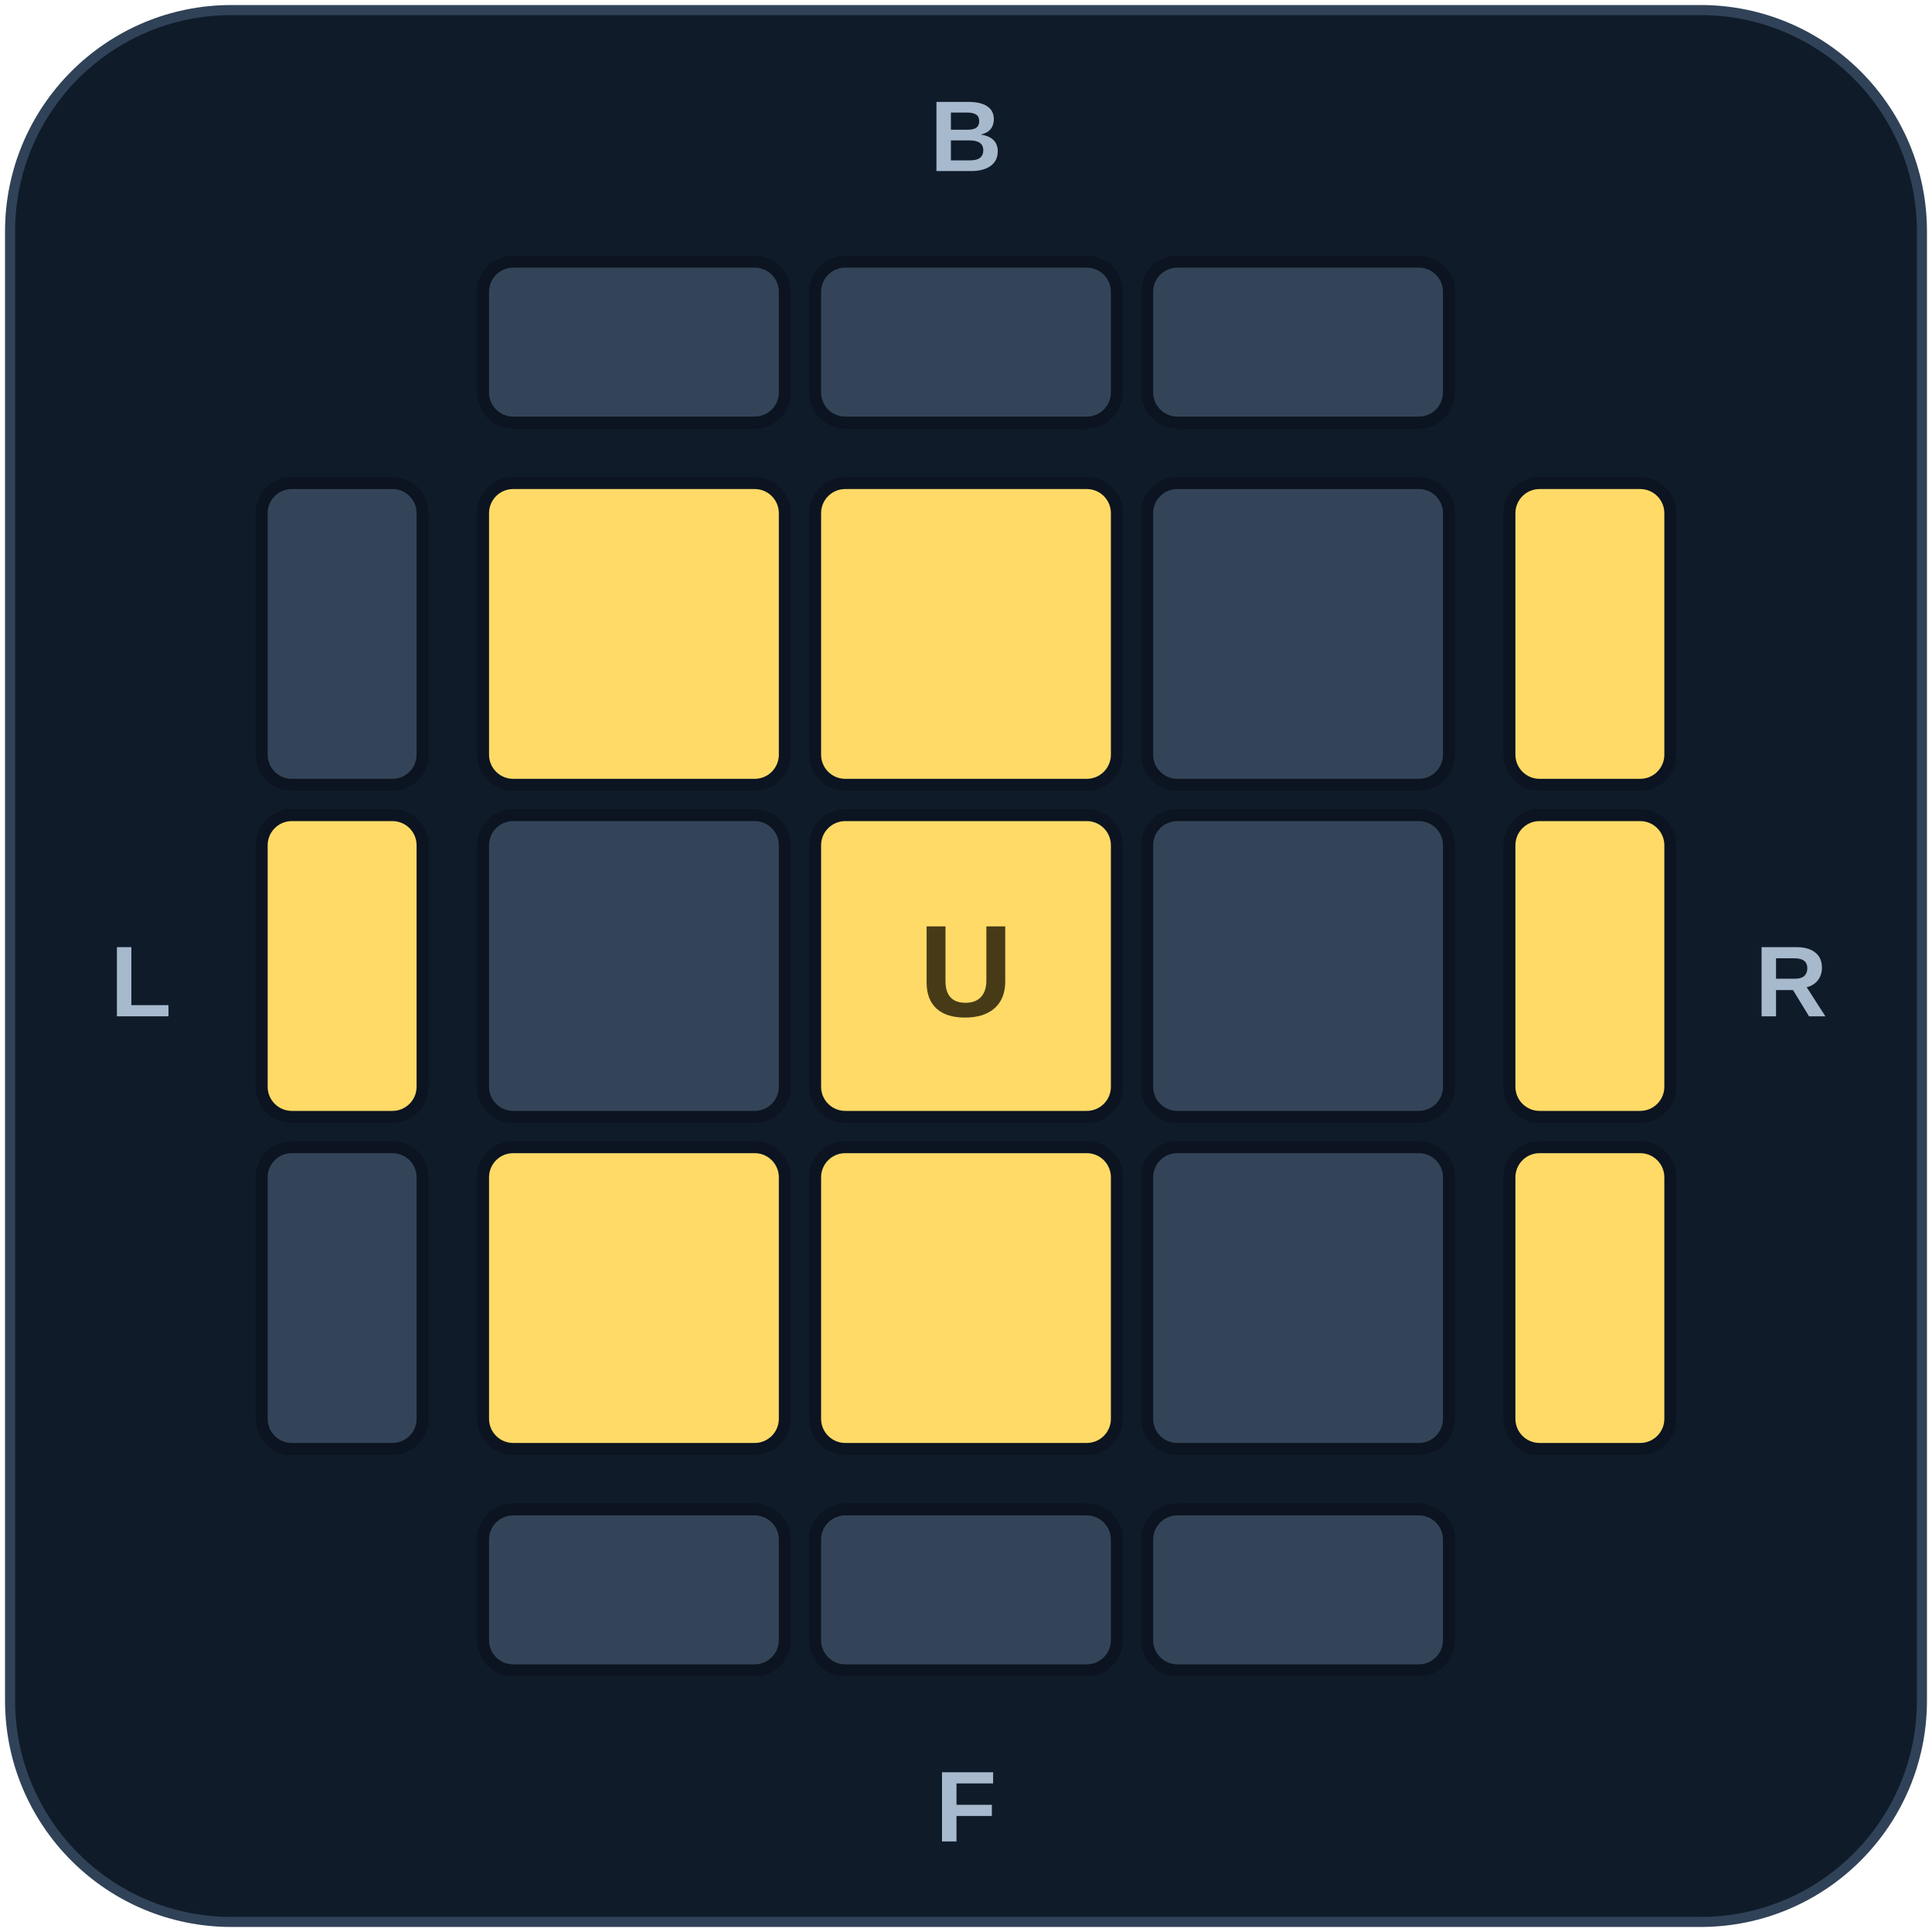
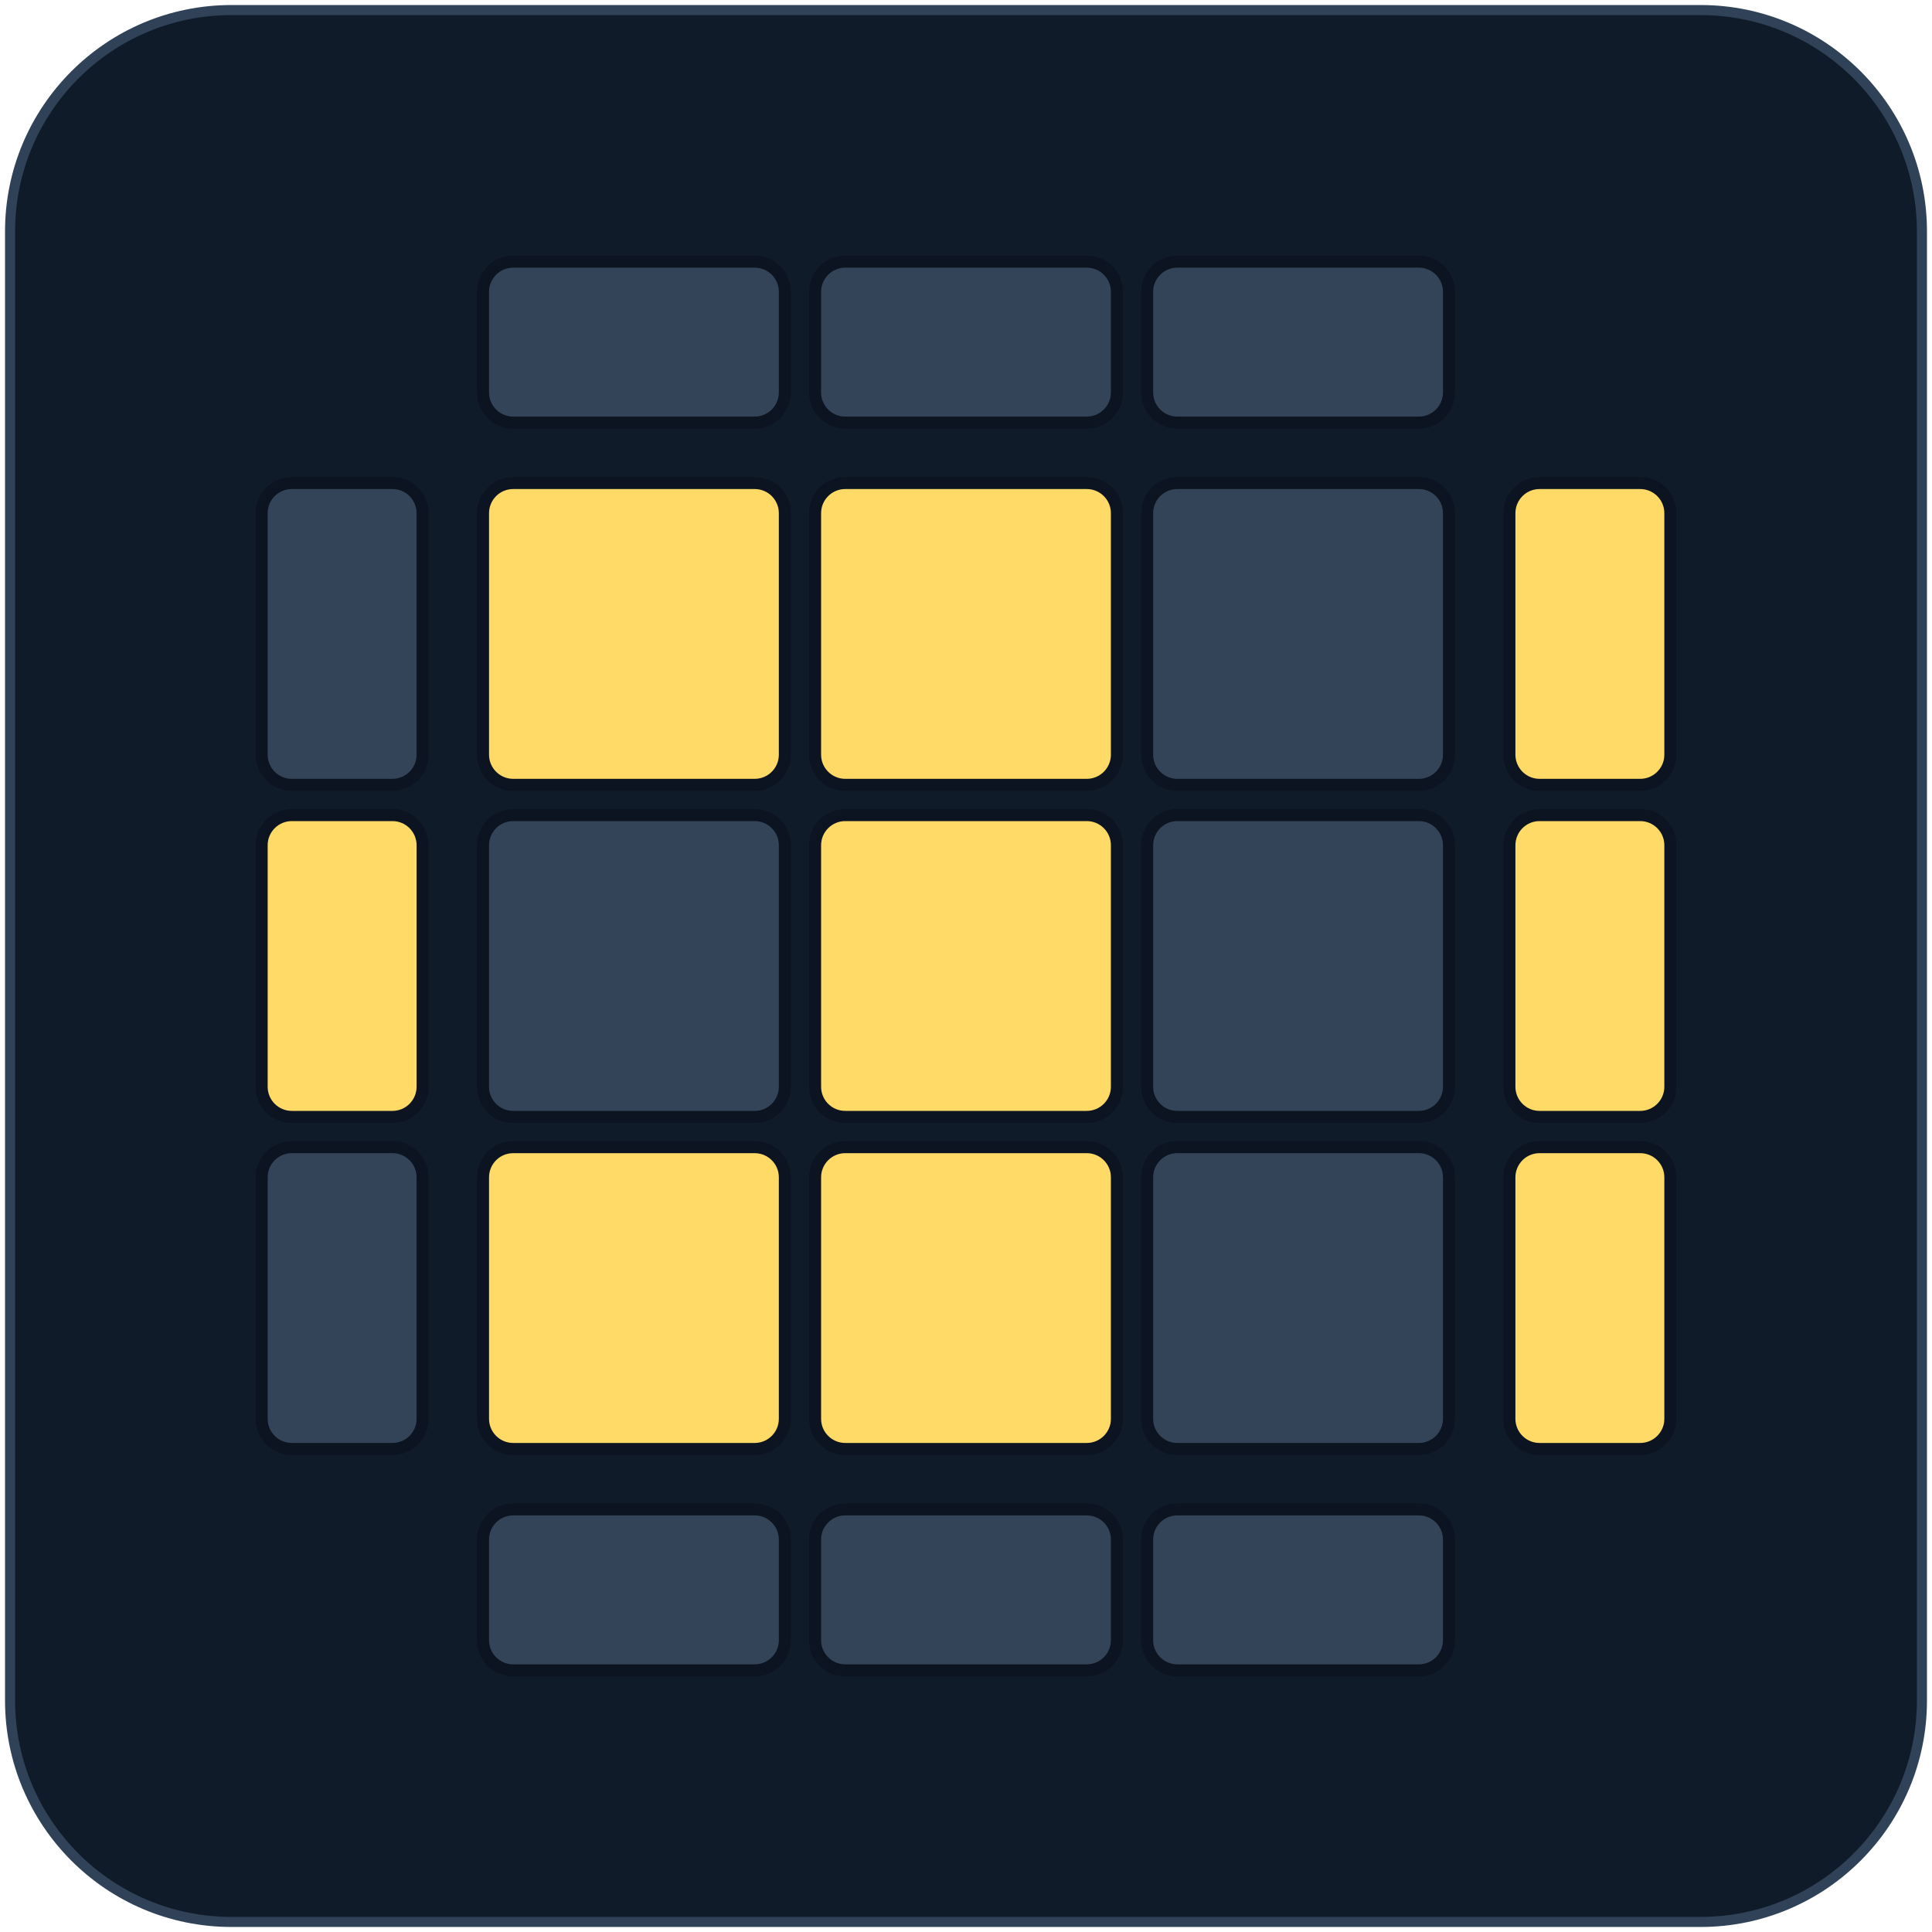
<svg xmlns="http://www.w3.org/2000/svg" id="cubeio-oll-46-v1" width="192" height="192" viewBox="0 0 192 192">
  <rect x="1" y="1" width="190" height="190" rx="22" fill="#101b2a" stroke="#304257" />
  <rect data-facelet="0" x="48" y="48" width="30" height="30" rx="3" fill="#ffda67" stroke="#0b1420" stroke-width="1.2" />
  <rect data-facelet="1" x="81" y="48" width="30" height="30" rx="3" fill="#ffda67" stroke="#0b1420" stroke-width="1.2" />
  <rect data-facelet="2" x="114" y="48" width="30" height="30" rx="3" fill="#344458" stroke="#0b1420" stroke-width="1.2" />
  <rect data-facelet="3" x="48" y="81" width="30" height="30" rx="3" fill="#344458" stroke="#0b1420" stroke-width="1.2" />
  <rect data-facelet="4" x="81" y="81" width="30" height="30" rx="3" fill="#ffda67" stroke="#0b1420" stroke-width="1.2" />
  <rect data-facelet="5" x="114" y="81" width="30" height="30" rx="3" fill="#344458" stroke="#0b1420" stroke-width="1.2" />
  <rect data-facelet="6" x="48" y="114" width="30" height="30" rx="3" fill="#ffda67" stroke="#0b1420" stroke-width="1.2" />
  <rect data-facelet="7" x="81" y="114" width="30" height="30" rx="3" fill="#ffda67" stroke="#0b1420" stroke-width="1.2" />
  <rect data-facelet="8" x="114" y="114" width="30" height="30" rx="3" fill="#344458" stroke="#0b1420" stroke-width="1.2" />
  <rect data-facelet="47" x="48" y="26" width="30" height="16" rx="3" fill="#344458" stroke="#0b1420" stroke-width="1.2" />
  <rect data-facelet="46" x="81" y="26" width="30" height="16" rx="3" fill="#344458" stroke="#0b1420" stroke-width="1.2" />
  <rect data-facelet="45" x="114" y="26" width="30" height="16" rx="3" fill="#344458" stroke="#0b1420" stroke-width="1.2" />
  <rect data-facelet="36" x="26" y="48" width="16" height="30" rx="3" fill="#344458" stroke="#0b1420" stroke-width="1.2" />
  <rect data-facelet="37" x="26" y="81" width="16" height="30" rx="3" fill="#ffda67" stroke="#0b1420" stroke-width="1.2" />
  <rect data-facelet="38" x="26" y="114" width="16" height="30" rx="3" fill="#344458" stroke="#0b1420" stroke-width="1.2" />
  <rect data-facelet="11" x="150" y="48" width="16" height="30" rx="3" fill="#ffda67" stroke="#0b1420" stroke-width="1.2" />
  <rect data-facelet="10" x="150" y="81" width="16" height="30" rx="3" fill="#ffda67" stroke="#0b1420" stroke-width="1.2" />
  <rect data-facelet="9" x="150" y="114" width="16" height="30" rx="3" fill="#ffda67" stroke="#0b1420" stroke-width="1.2" />
  <rect data-facelet="18" x="48" y="150" width="30" height="16" rx="3" fill="#344458" stroke="#0b1420" stroke-width="1.2" />
  <rect data-facelet="19" x="81" y="150" width="30" height="16" rx="3" fill="#344458" stroke="#0b1420" stroke-width="1.2" />
  <rect data-facelet="20" x="114" y="150" width="30" height="16" rx="3" fill="#344458" stroke="#0b1420" stroke-width="1.2" />
-   <text x="96" y="17" text-anchor="middle" font-family="Arial,sans-serif" font-size="10" font-weight="700" fill="#a7b9cd">B</text>
-   <text x="96" y="183" text-anchor="middle" font-family="Arial,sans-serif" font-size="10" font-weight="700" fill="#a7b9cd">F</text>
-   <text x="14" y="101" text-anchor="middle" font-family="Arial,sans-serif" font-size="10" font-weight="700" fill="#a7b9cd">L</text>
-   <text x="178" y="101" text-anchor="middle" font-family="Arial,sans-serif" font-size="10" font-weight="700" fill="#a7b9cd">R</text>
-   <text x="96" y="101" text-anchor="middle" font-family="Arial,sans-serif" font-size="13" font-weight="700" fill="#473b17">U</text>
</svg>
